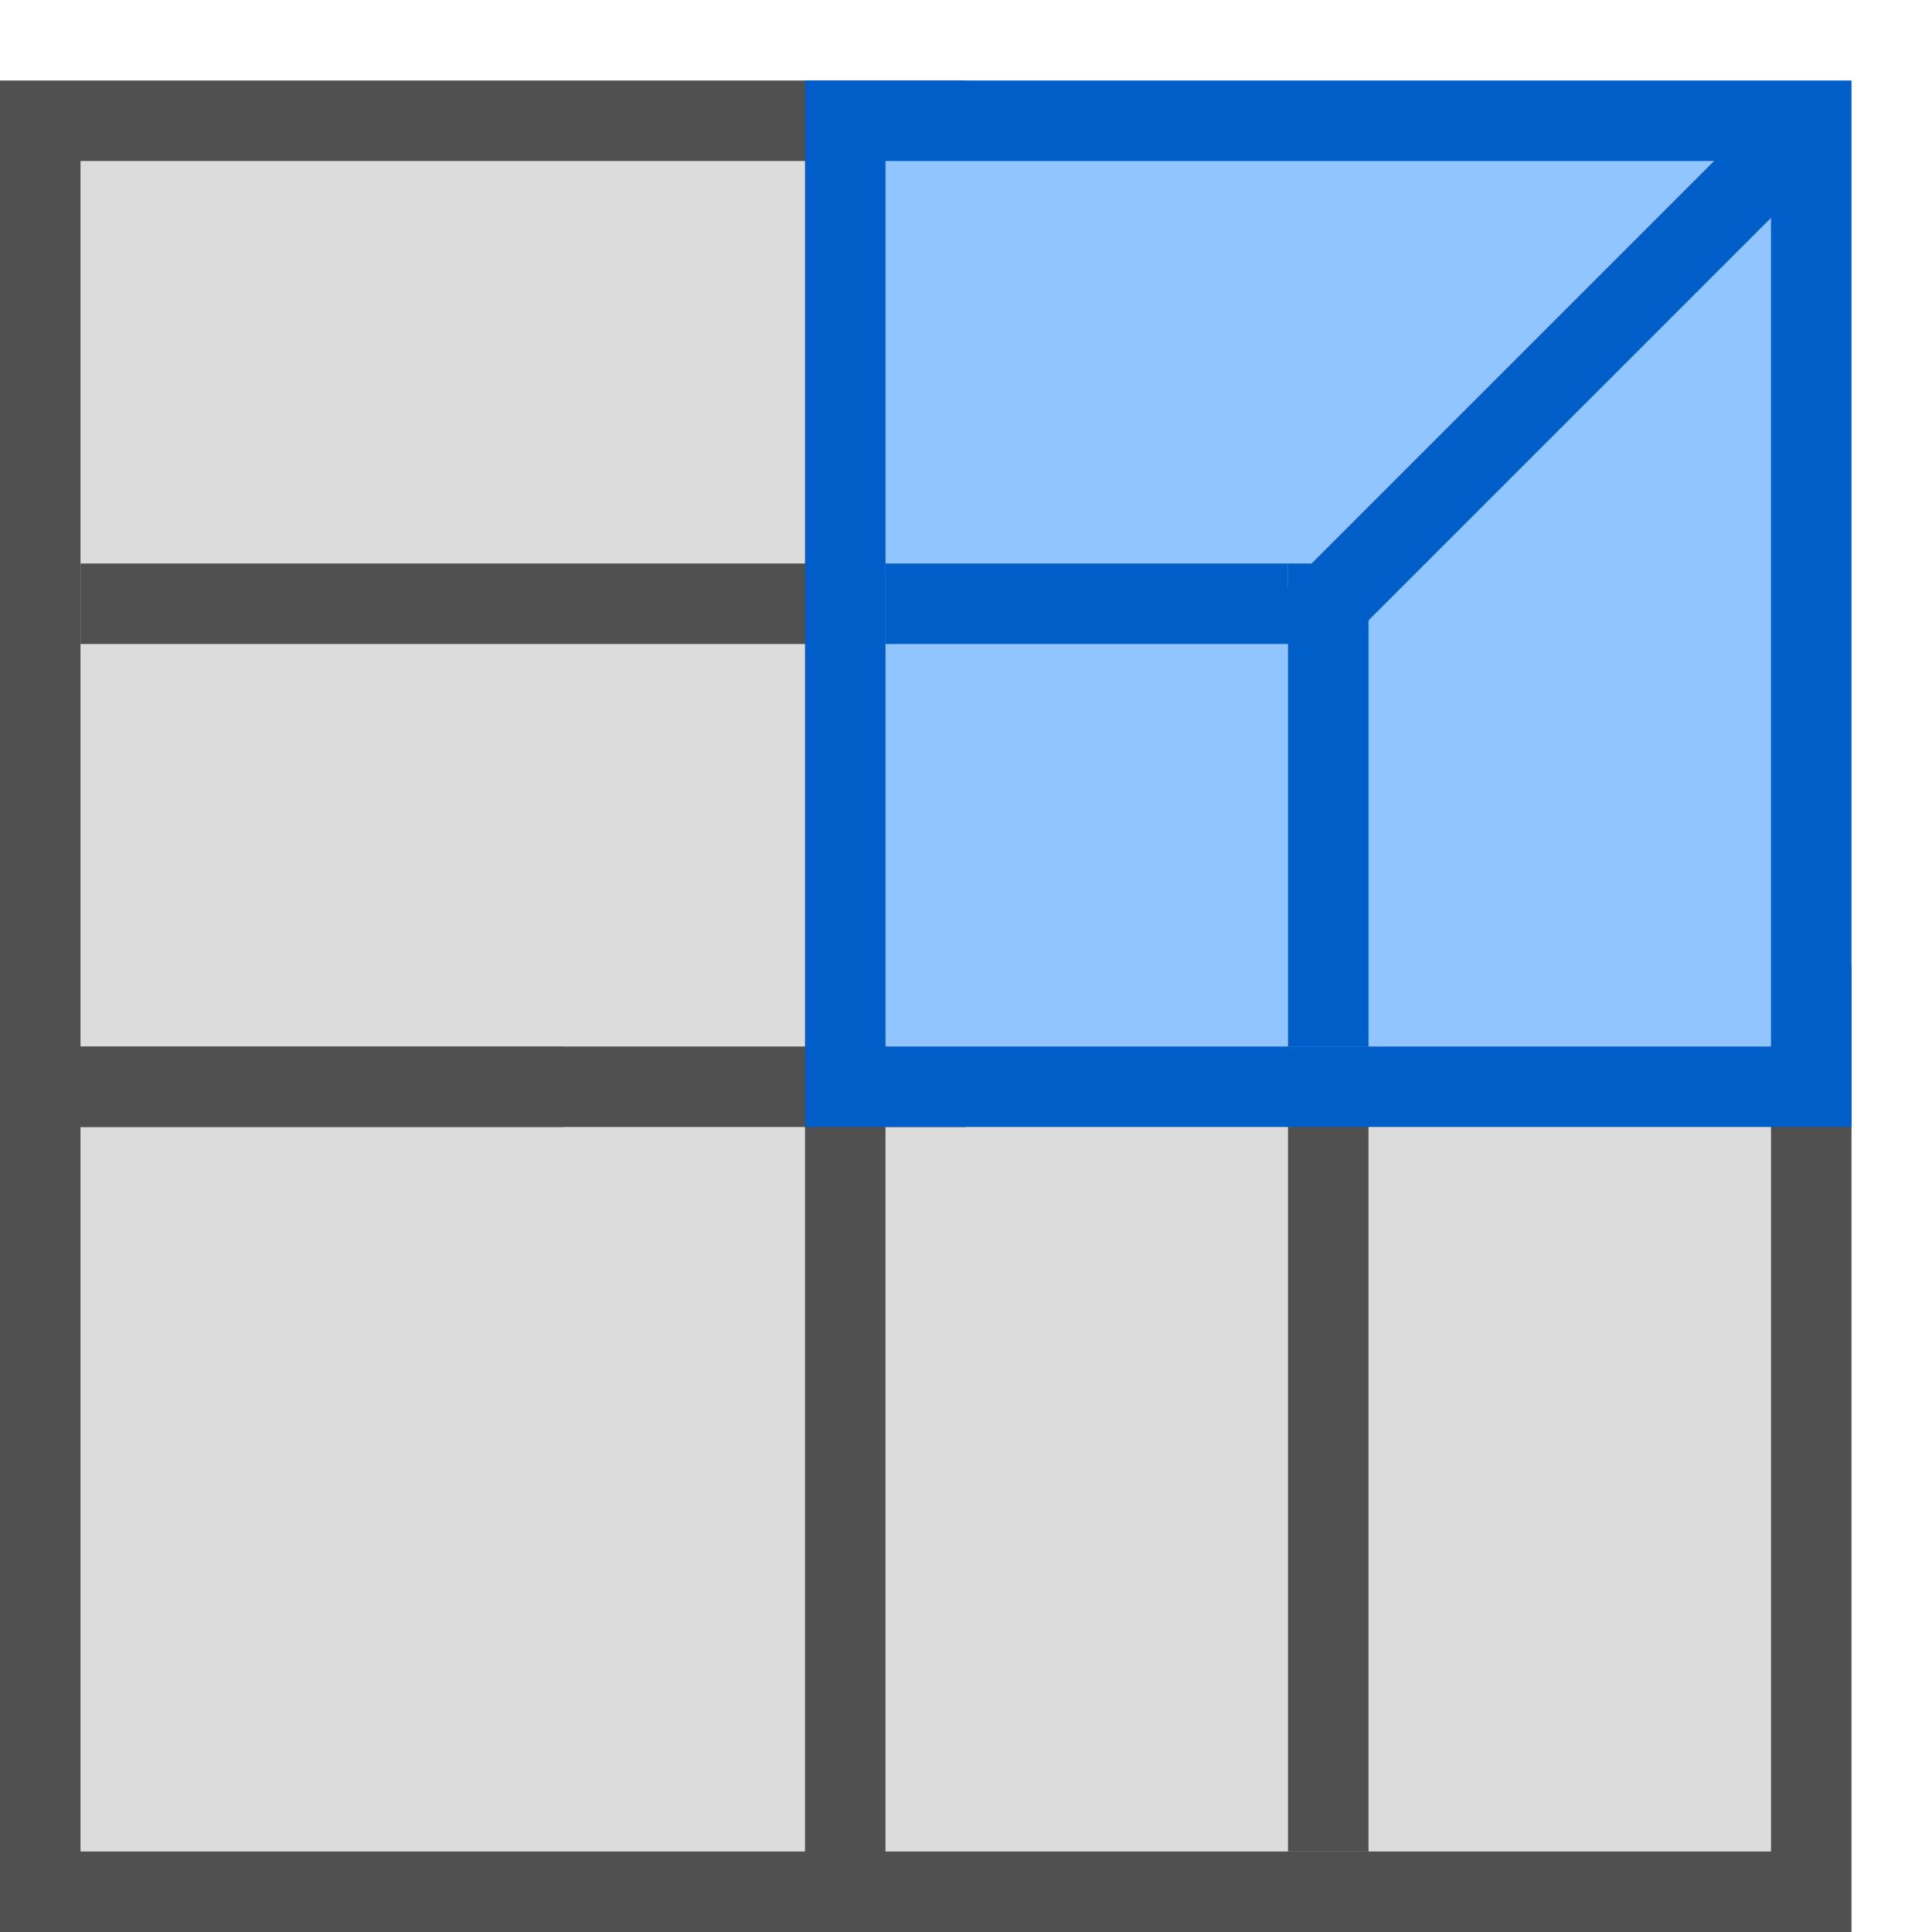
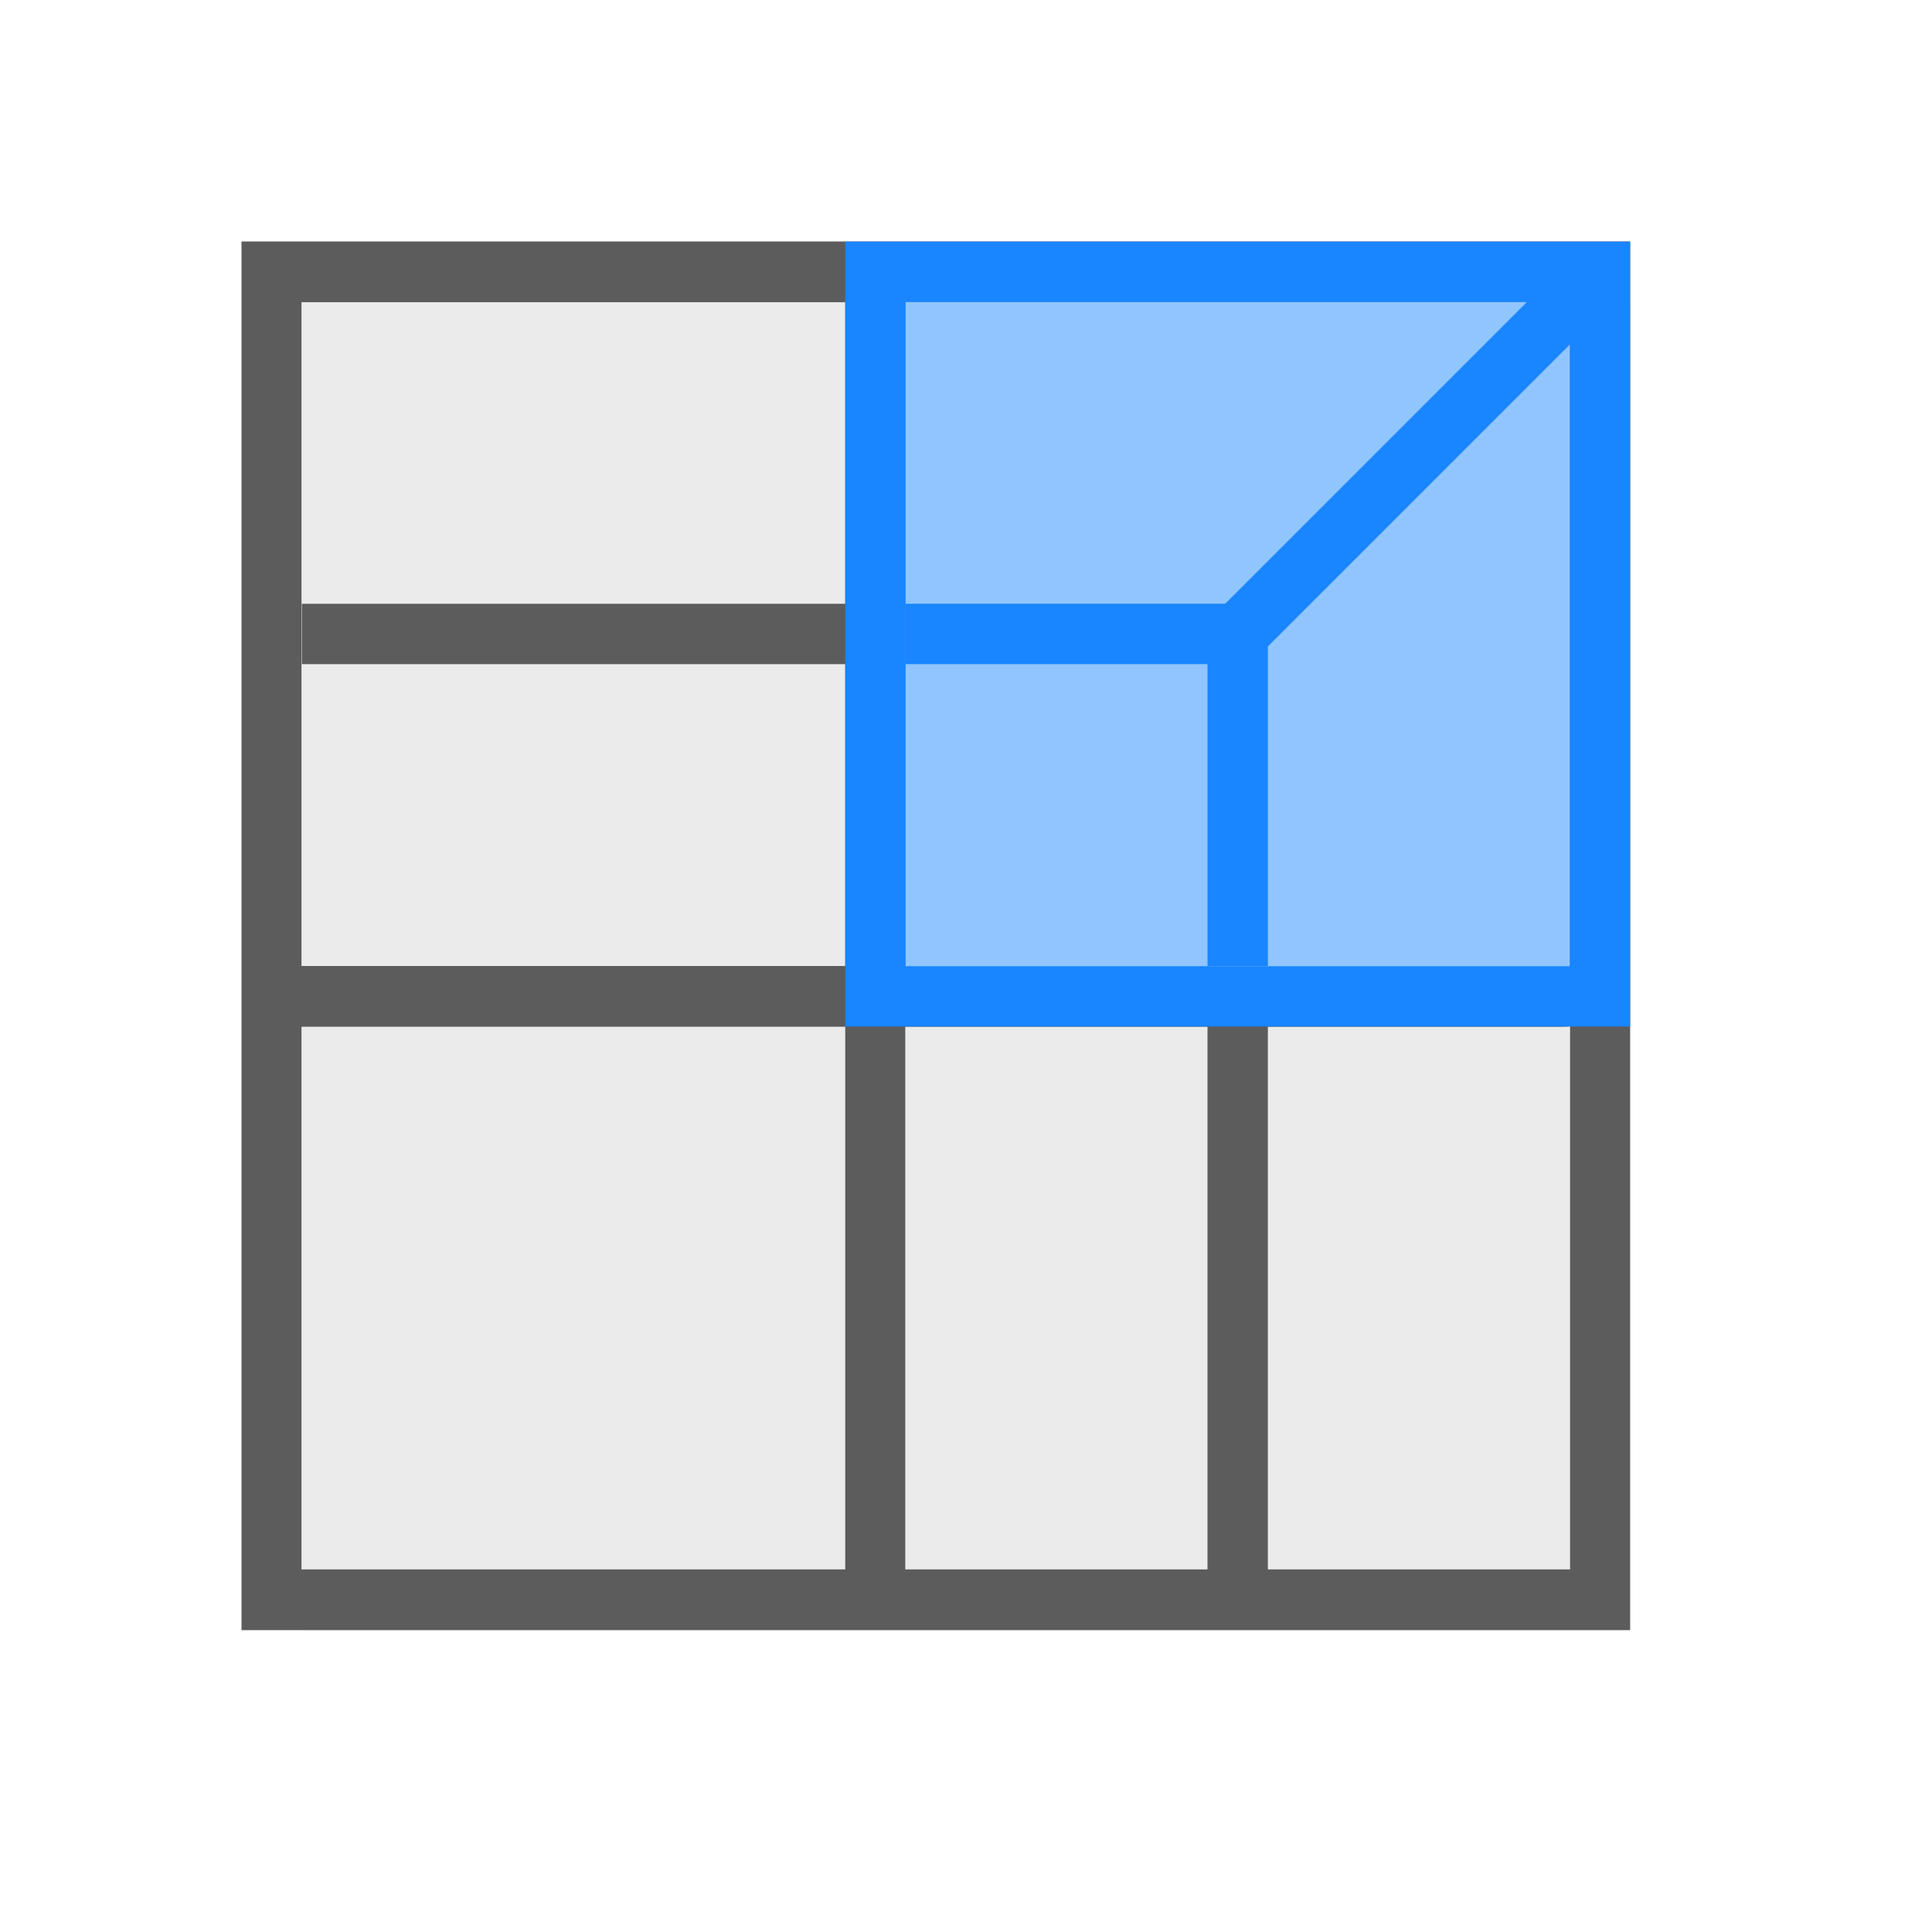
- <svg xmlns="http://www.w3.org/2000/svg" width="24" height="24" id="svg2985" version="1.1">
-   <defs id="defs2987" />
-   <g id="layer1" transform="translate(0,8)">
-     <rect style="fill:#dcdcdc;fill-opacity:1;stroke:#505050;stroke-width:1;stroke-miterlimit:4;stroke-opacity:1;stroke-dasharray:none" id="rect3763-1-4-1" width="11" height="11" x="0.5" y="4.5" />
-     <rect style="fill:#dcdcdc;fill-opacity:1;stroke:#505050;stroke-width:1;stroke-miterlimit:4;stroke-opacity:1;stroke-dasharray:none" id="rect3763-1-7" width="12" height="11" x="10.5" y="4.5" />
-     <rect style="fill:#dcdcdc;fill-opacity:1;stroke:#505050;stroke-width:1;stroke-miterlimit:4;stroke-opacity:1;stroke-dasharray:none" id="rect3763-7-4" width="11" height="12" x="0.5" y="-6.5" />
-     <path style="fill:none;stroke:#505050;stroke-width:1;stroke-linecap:butt;stroke-linejoin:miter;stroke-miterlimit:4;stroke-opacity:1;stroke-dasharray:none;stroke-dashoffset:1.9;display:inline" d="m 16.5,5 0,10" id="path3769-1-5-5-09" />
-     <path style="fill:none;stroke:#505050;stroke-width:1;stroke-linecap:butt;stroke-linejoin:miter;stroke-miterlimit:4;stroke-opacity:1;stroke-dasharray:none;stroke-dashoffset:1.9;display:inline" d="M 1,5.5 7,5.5" id="path3769-1-5-5-0" />
-     <path style="fill:none;stroke:#505050;stroke-width:1;stroke-linecap:butt;stroke-linejoin:miter;stroke-miterlimit:4;stroke-opacity:1;stroke-dasharray:none;stroke-dashoffset:1.9;display:inline" d="m 1,-0.5 10,0" id="path3769-1-5-5-09-8" />
-     <rect style="fill:#91c5ff;fill-opacity:1;stroke:#005ec8;stroke-width:1;stroke-miterlimit:4;stroke-opacity:1;stroke-dasharray:none" id="rect3763-4" width="12" height="12" x="10.5" y="-6.5" />
-     <path style="fill:none;stroke:#005ec8;stroke-width:1;stroke-linecap:butt;stroke-linejoin:miter;stroke-miterlimit:4;stroke-opacity:1;stroke-dasharray:none;stroke-dashoffset:1.9;display:inline" d="m 11,-0.5 5,0" id="path3769-1-5-5-4-8" />
-     <path style="color:#000000;fill:none;stroke:#005ec8;stroke-width:1px;stroke-linecap:butt;stroke-linejoin:miter;stroke-miterlimit:4;stroke-opacity:1;stroke-dasharray:none;stroke-dashoffset:0;marker:none;visibility:visible;display:inline;overflow:visible;enable-background:accumulate" d="m 16.5,5 0,-6" id="path2998" />
-     <path style="color:#000000;fill:#ffa137;fill-opacity:1;stroke:#005ec8;stroke-width:1px;stroke-linecap:butt;stroke-linejoin:miter;stroke-miterlimit:4;stroke-opacity:1;stroke-dasharray:none;stroke-dashoffset:0;marker:none;visibility:visible;display:inline;overflow:visible;enable-background:accumulate" d="m 16,-1e-7 6,-6" id="path3000" />
+ <svg xmlns="http://www.w3.org/2000/svg" id="svg1679" style="fill-rule:evenodd;clip-rule:evenodd;stroke-linecap:round;stroke-miterlimit:1.5;" xml:space="preserve" version="1.1" viewBox="0 0 32 32" height="100%" width="100%">
+   <defs id="defs1683" />
+   <g style="clip-rule:evenodd;fill-rule:evenodd;stroke-linejoin:round;stroke-miterlimit:1.5" transform="matrix(0.985657,0,0,0.99713,0.583798,-0.4559804)" id="g1005">
+     <rect x="4.48" y="5.472" width="22.32" height="22.063" style="fill:#ebebeb" id="rect1003" />
  </g>
+   <path id="path1011" style="clip-rule:evenodd;fill:#e67a00;fill-opacity:1;fill-rule:evenodd;stroke:#5c5c5c;stroke-width:1;stroke-linecap:butt;stroke-linejoin:round;stroke-miterlimit:1.5;stroke-dasharray:none;stroke-opacity:1" d="m 5,10.5 9.995,-2.3e-5" />
+   <g transform="matrix(0.9859105,0,0,0.9968877,0.080359,-0.952192)" id="g1021" style="clip-rule:evenodd;fill-rule:evenodd;stroke-width:1.009;stroke-linejoin:round;stroke-miterlimit:1.5;stroke-dasharray:none">
+     <rect x="4.48" y="5.472" width="22.32" height="22.063" style="fill:none;stroke:#5c5c5c;stroke-width:1.009;stroke-linejoin:miter;stroke-miterlimit:1.5;stroke-dasharray:none" id="rect1019" />
+   </g>
+   <g transform="matrix(0.9368463,0,0,0.9477515,0.8013912,0.8622592)" id="g1025" style="clip-rule:evenodd;fill-rule:evenodd;stroke-width:1.061;stroke-linejoin:round;stroke-miterlimit:1.5;stroke-dasharray:none">
+     <path d="M 4.48,16.503 H 26.801" style="fill:none;stroke:#5c5c5c;stroke-width:1.061;stroke-linecap:round;stroke-miterlimit:1.5;stroke-dasharray:none" id="path1023" />
+   </g>
+   <g transform="matrix(0.9406765,0,0,0.9516262,-0.2161214,-0.2051637)" id="g1029" style="clip-rule:evenodd;fill-rule:evenodd;stroke-width:1.057;stroke-linejoin:round;stroke-miterlimit:1.5;stroke-dasharray:none">
+     <path d="M 15.641,5.472 V 27.535" style="fill:none;stroke:#5c5c5c;stroke-width:1.057;stroke-linecap:round;stroke-miterlimit:1.5;stroke-dasharray:none" id="path1027" />
+   </g>
+   <path d="M 20.5,16 V 26" style="clip-rule:evenodd;fill:#e67a00;fill-opacity:1;fill-rule:evenodd;stroke:#5c5c5c;stroke-width:1;stroke-linecap:butt;stroke-linejoin:round;stroke-miterlimit:1.5;stroke-dasharray:none;stroke-opacity:1" id="path1011-9" />
+   <rect id="rect919" style="clip-rule:evenodd;fill:#91c5ff;fill-opacity:1;fill-rule:evenodd;stroke:#1985ff;stroke-width:1;stroke-miterlimit:1.5;stroke-dasharray:none" height="12" width="12" y="4.503" x="14.5" />
+   <path id="path2314" d="m 15,10.5 h 5.5 V 16" style="fill:none;stroke:#1985ff;stroke-width:1px;stroke-linecap:butt;stroke-linejoin:miter;stroke-opacity:1" />
+   <path id="path2318" d="m 26.5,4.5 -6,6" style="fill:none;stroke:#1985ff;stroke-width:1px;stroke-linecap:butt;stroke-linejoin:miter;stroke-opacity:1" />
</svg>
